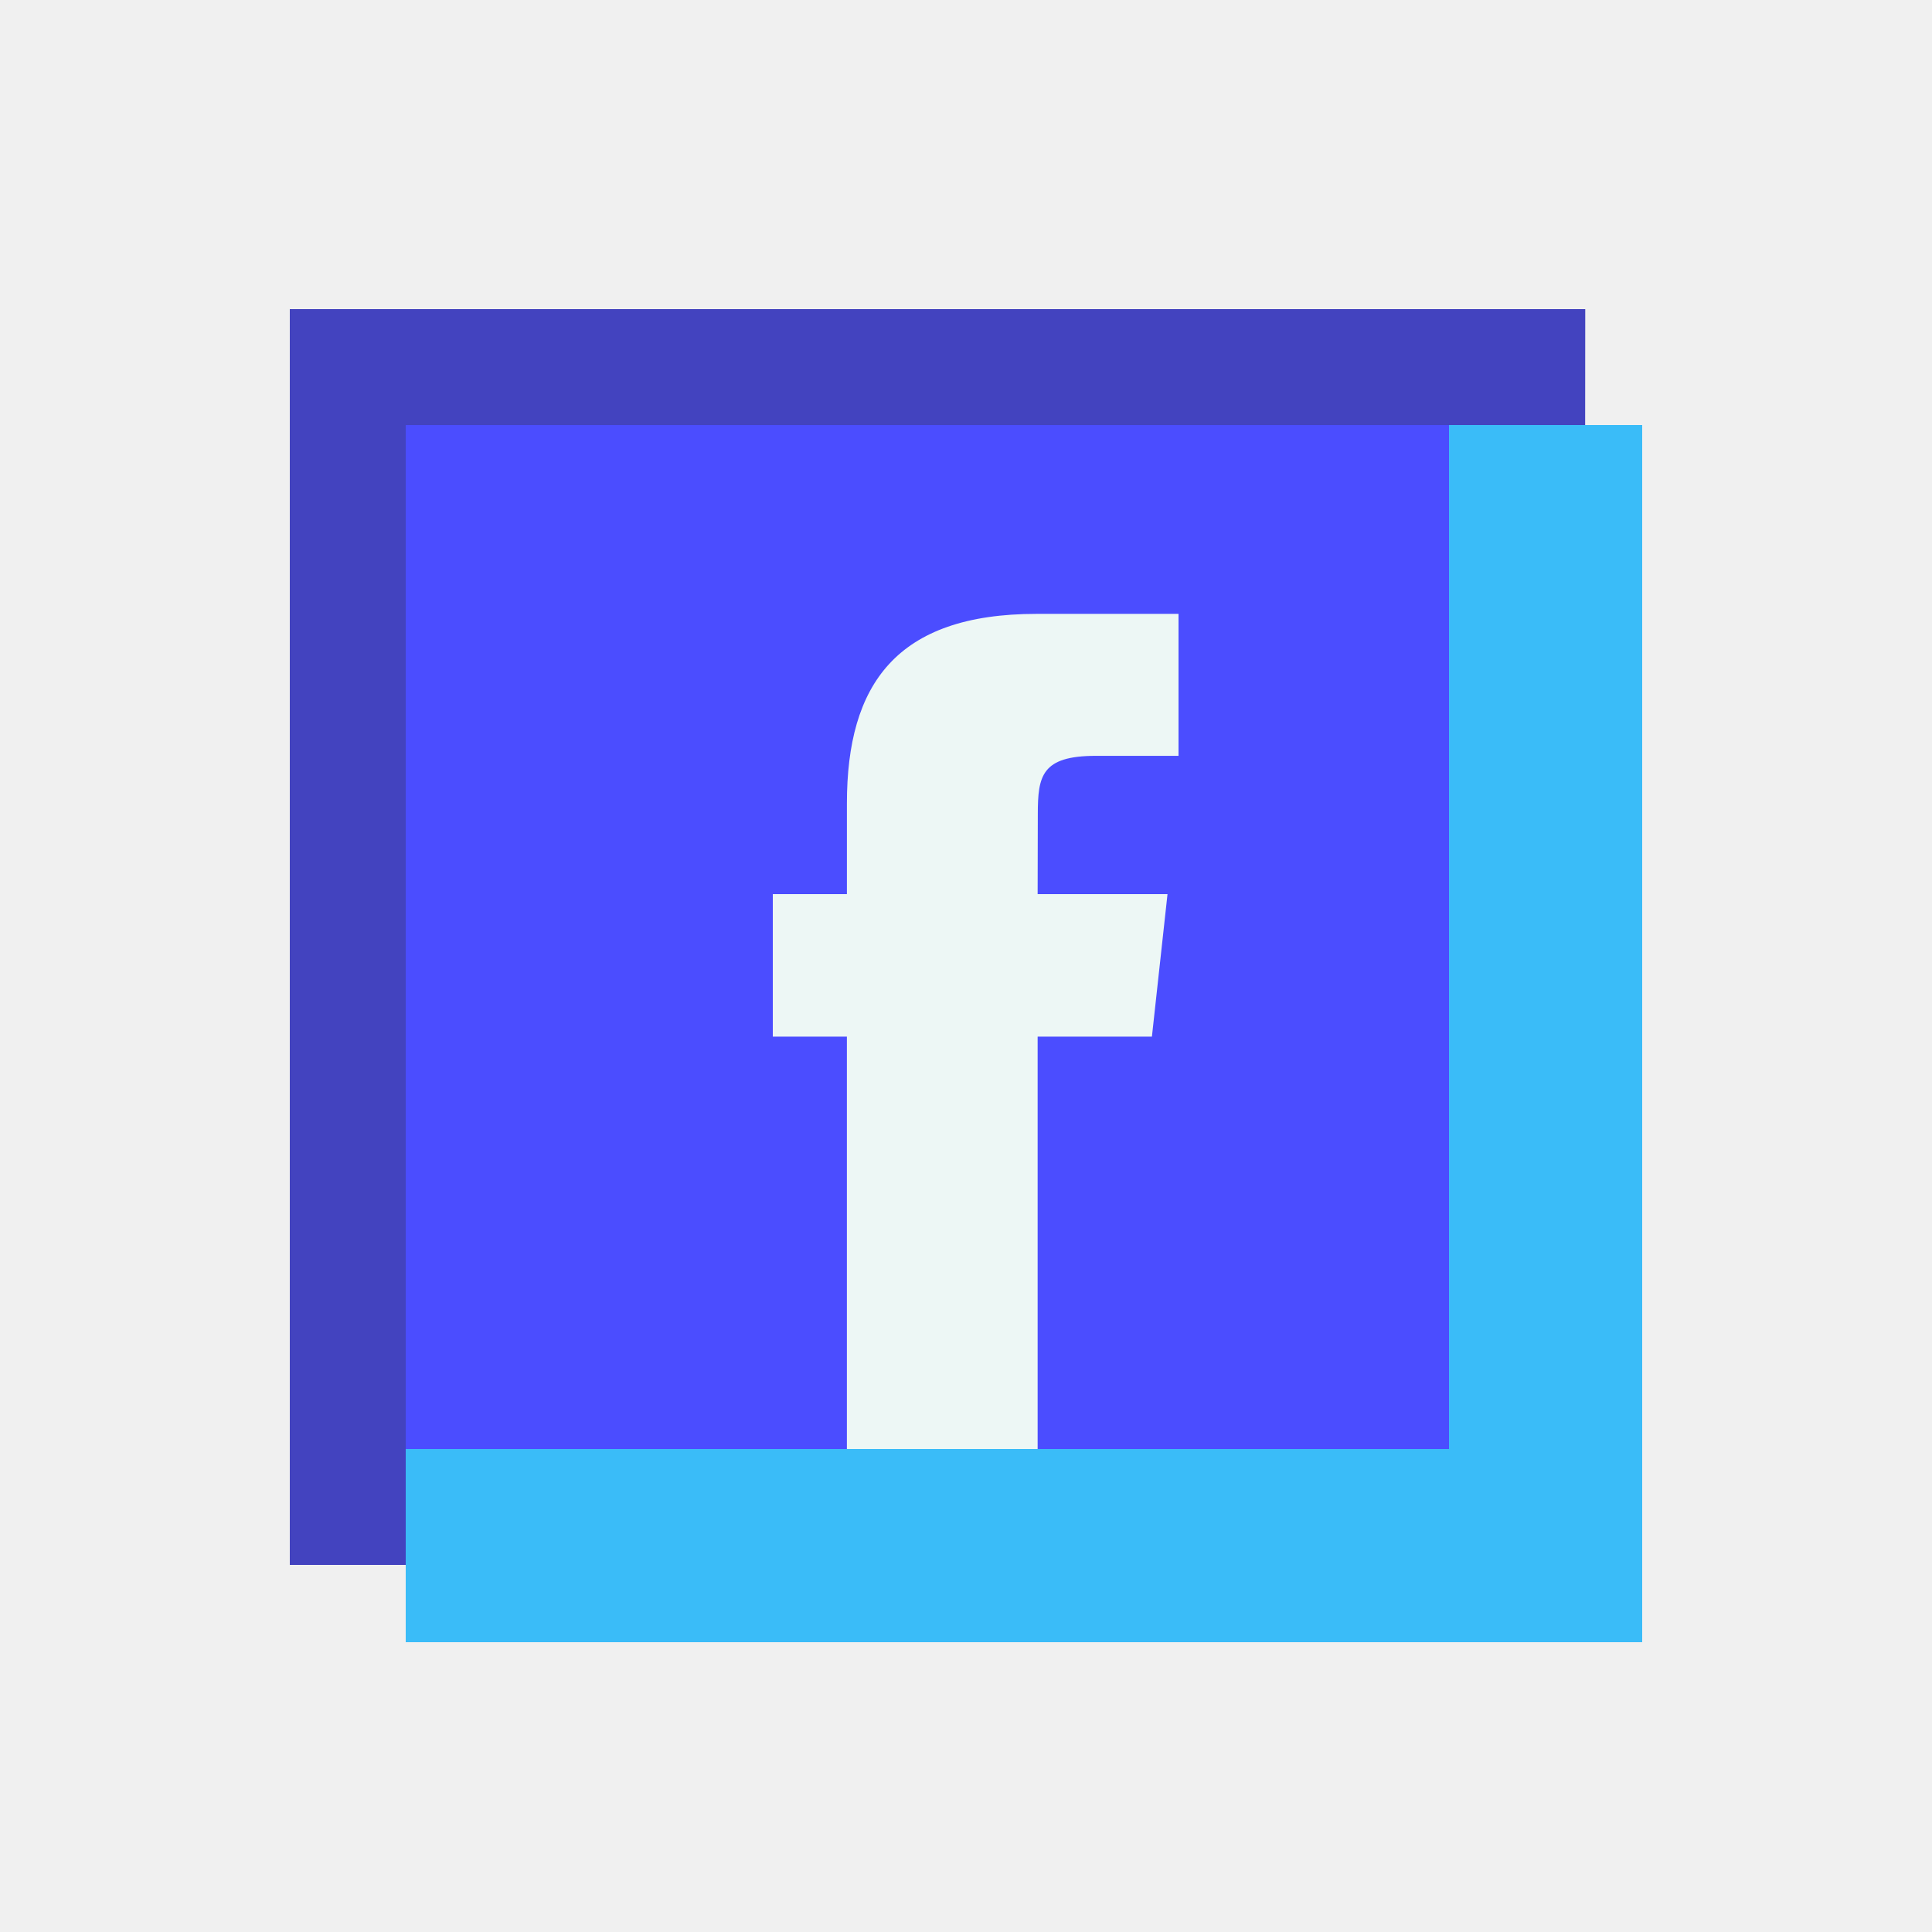
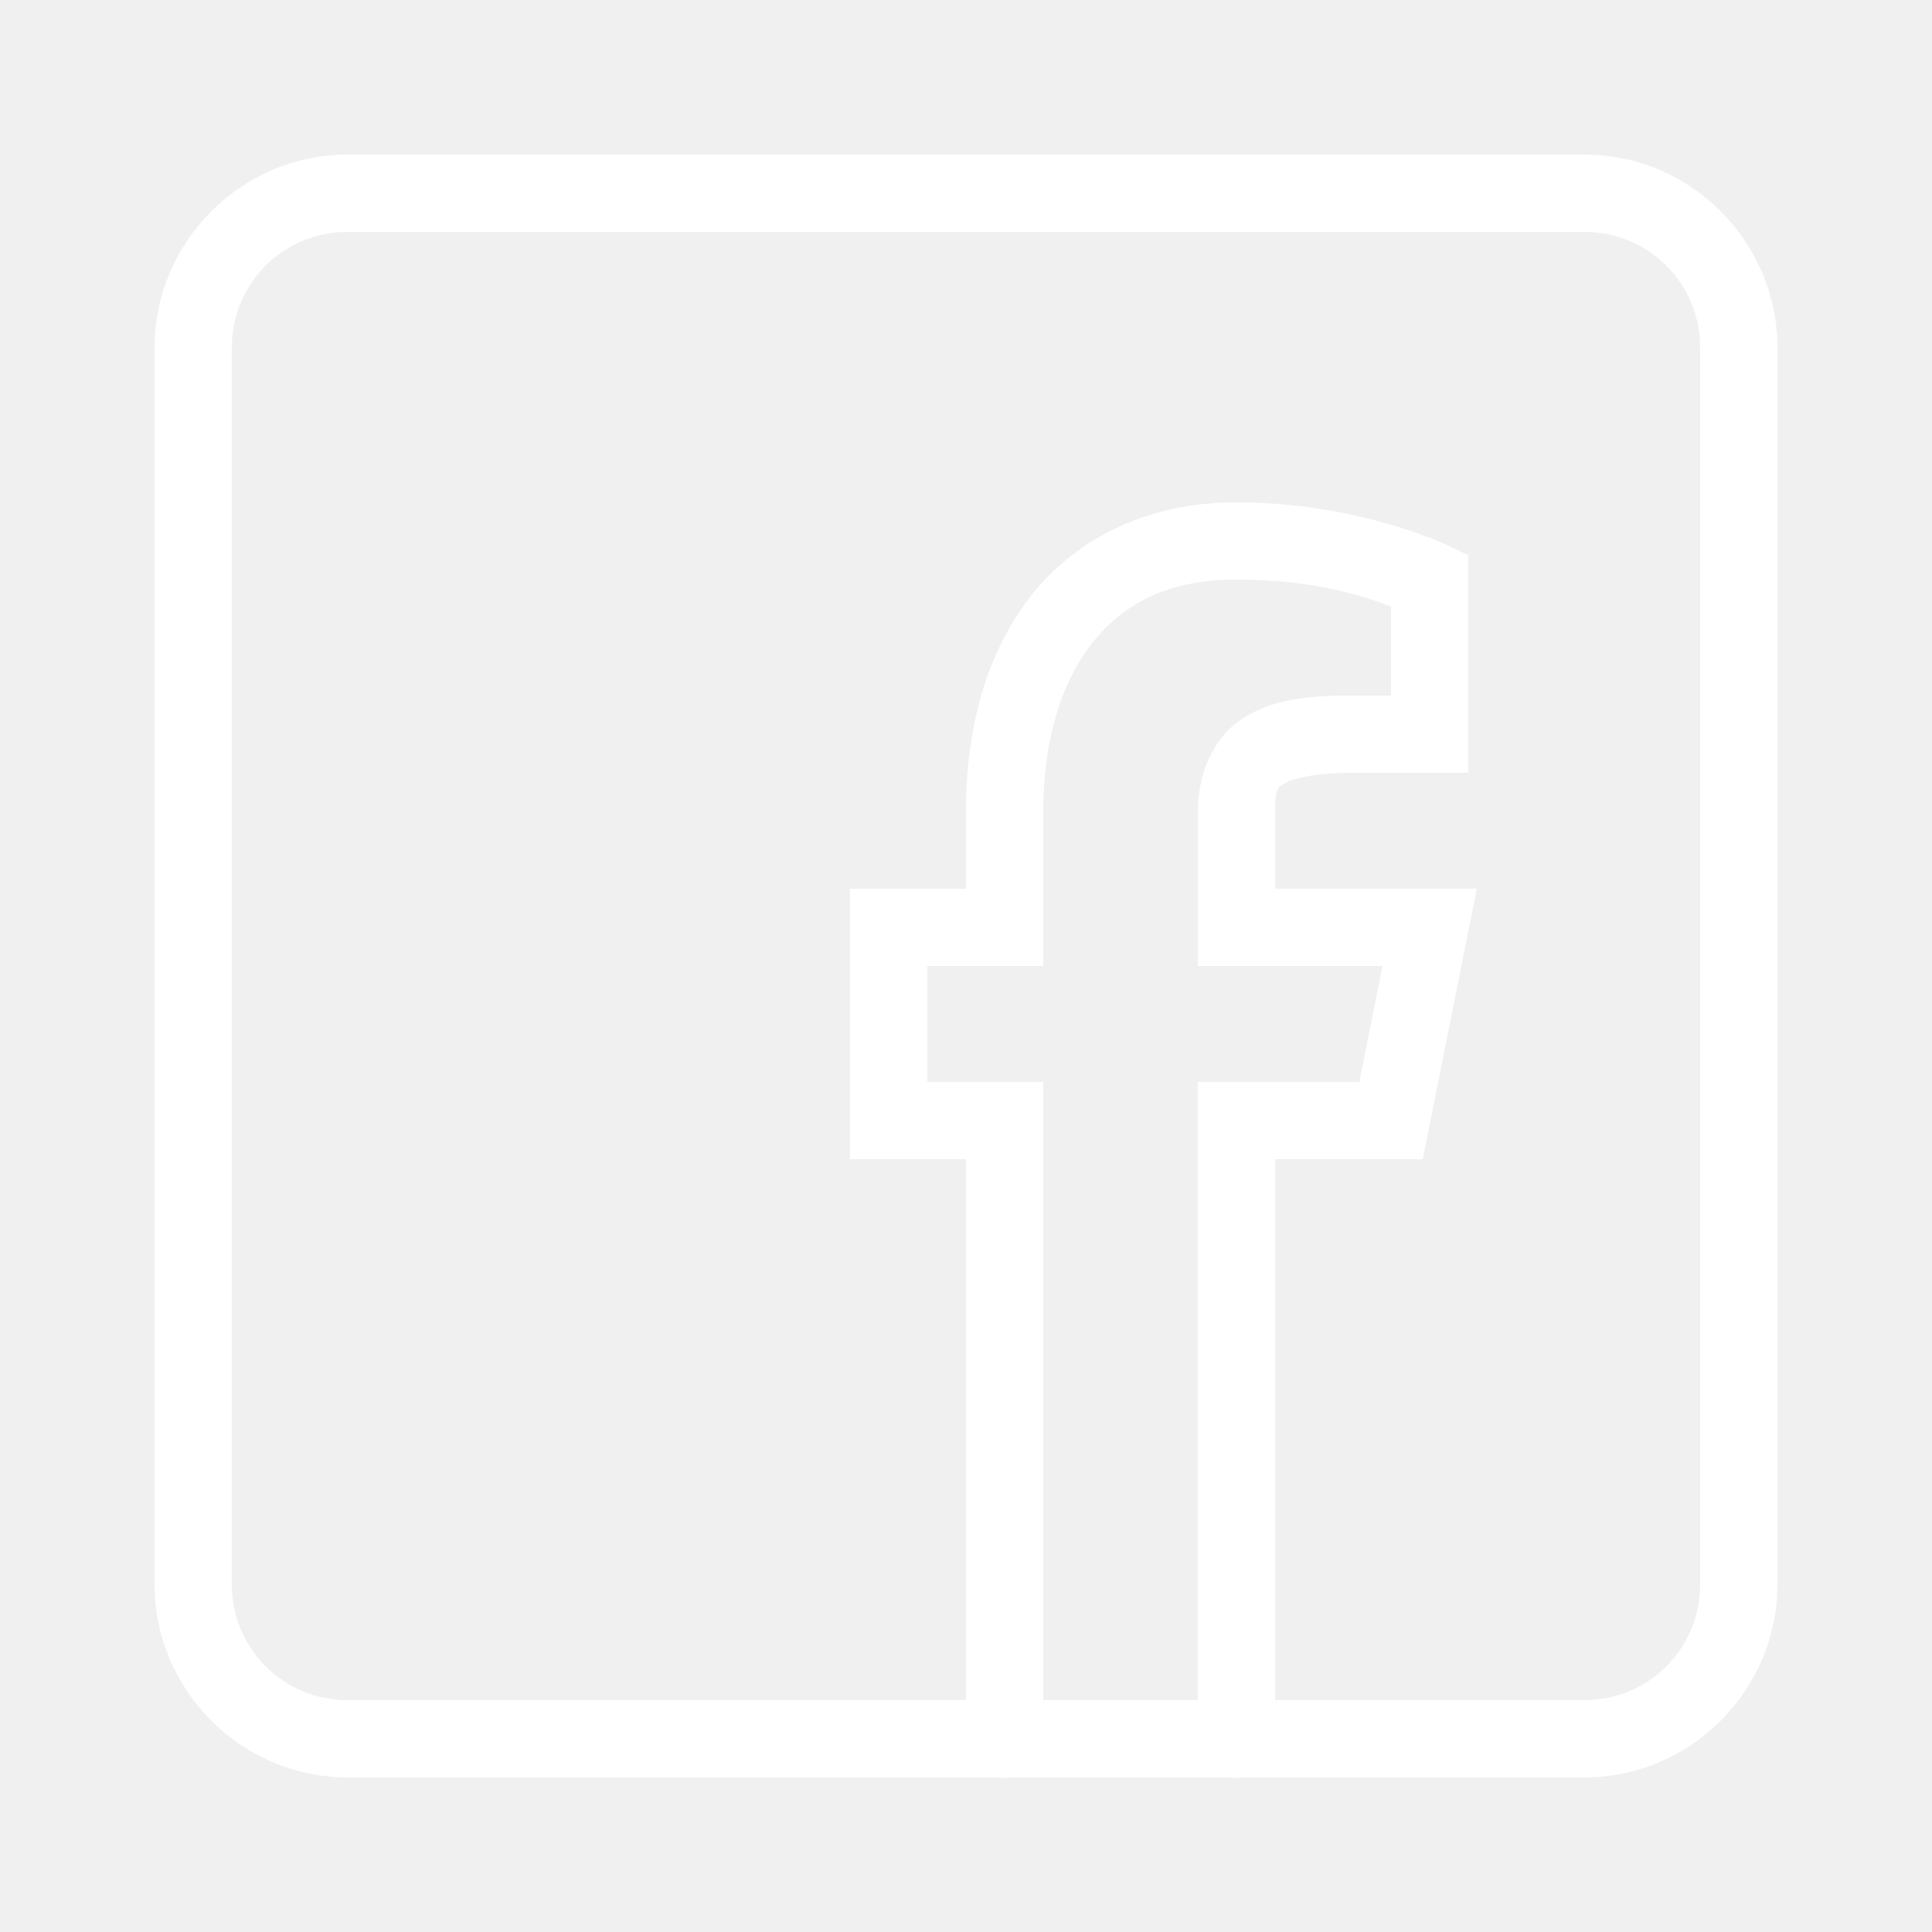
- <svg xmlns="http://www.w3.org/2000/svg" viewBox="0 0 100 100" width="500px" height="500px">
-   <polygon fill="#4b4dff" points="79,78 18.126,78 18.126,19 78.622,19" />
-   <path fill="#edf7f5" d="M43.835,75.54h9.873V53.657h5.915l0.807-7.377h-6.722l0.009-4.139c0-1.975,0.19-3.019,3.009-3.019 H61v-7.348h-7.348c-7.263,0-9.816,3.655-9.816,9.807v4.699H40v7.377h3.835V75.54z" />
-   <path fill="#4343bf" d="M82,81H15V16h67.052L82,81z M21,75h54.051l0.897-53H21V75z" />
-   <polygon fill="#3abcf8" points="85,85 21,85 21,75 75,75 75,22 85,22" />
+ <svg xmlns="http://www.w3.org/2000/svg" viewBox="0,0,256,256" width="250px" height="250px">
+   <g fill="#ffffff" fill-rule="nonzero" stroke="none" stroke-width="1" stroke-linecap="butt" stroke-linejoin="miter" stroke-miterlimit="10" stroke-dasharray="" stroke-dashoffset="0" font-family="none" font-weight="none" font-size="none" text-anchor="none" style="mix-blend-mode: normal">
+     <g transform="scale(5.12,5.12)">
+       <path d="M9,4c-2.75,0 -5,2.25 -5,5v32c0,2.75 2.25,5 5,5h16.832c0.108,0.018 0.218,0.018 0.326,0h5.674c0.108,0.018 0.218,0.018 0.326,0h8.842c2.75,0 5,-2.25 5,-5v-32c0,-2.75 -2.25,-5 -5,-5zM9,6h32c1.668,0 3,1.332 3,3v32c0,1.668 -1.332,3 -3,3h-8v-14h3.82l1.4,-7h-5.221v-2c0,-0.557 0.053,-0.601 0.24,-0.723c0.187,-0.122 0.766,-0.277 1.76,-0.277h3v-5.631l-0.57,-0.271c0,0 -2.297,-1.098 -5.43,-1.098c-2.25,0 -4.098,0.896 -5.281,2.375c-1.183,1.479 -1.719,3.458 -1.719,5.625v2h-3v7h3v14h-16c-1.668,0 -3,-1.332 -3,-3v-32c0,-1.668 1.332,-3 3,-3zM32,15c2.079,0 3.387,0.458 4,0.701v2.299h-1c-1.151,0 -2.073,0.095 -2.85,0.6c-0.777,0.504 -1.15,1.462 -1.15,2.4v4h4.779l-0.6,3h-4.18v16h-4v-16h-3v-3h3v-4c0,-1.833 0.464,-3.354 1.281,-4.375c0.817,-1.021 1.969,-1.625 3.719,-1.625z" />
+     </g>
+   </g>
</svg>
